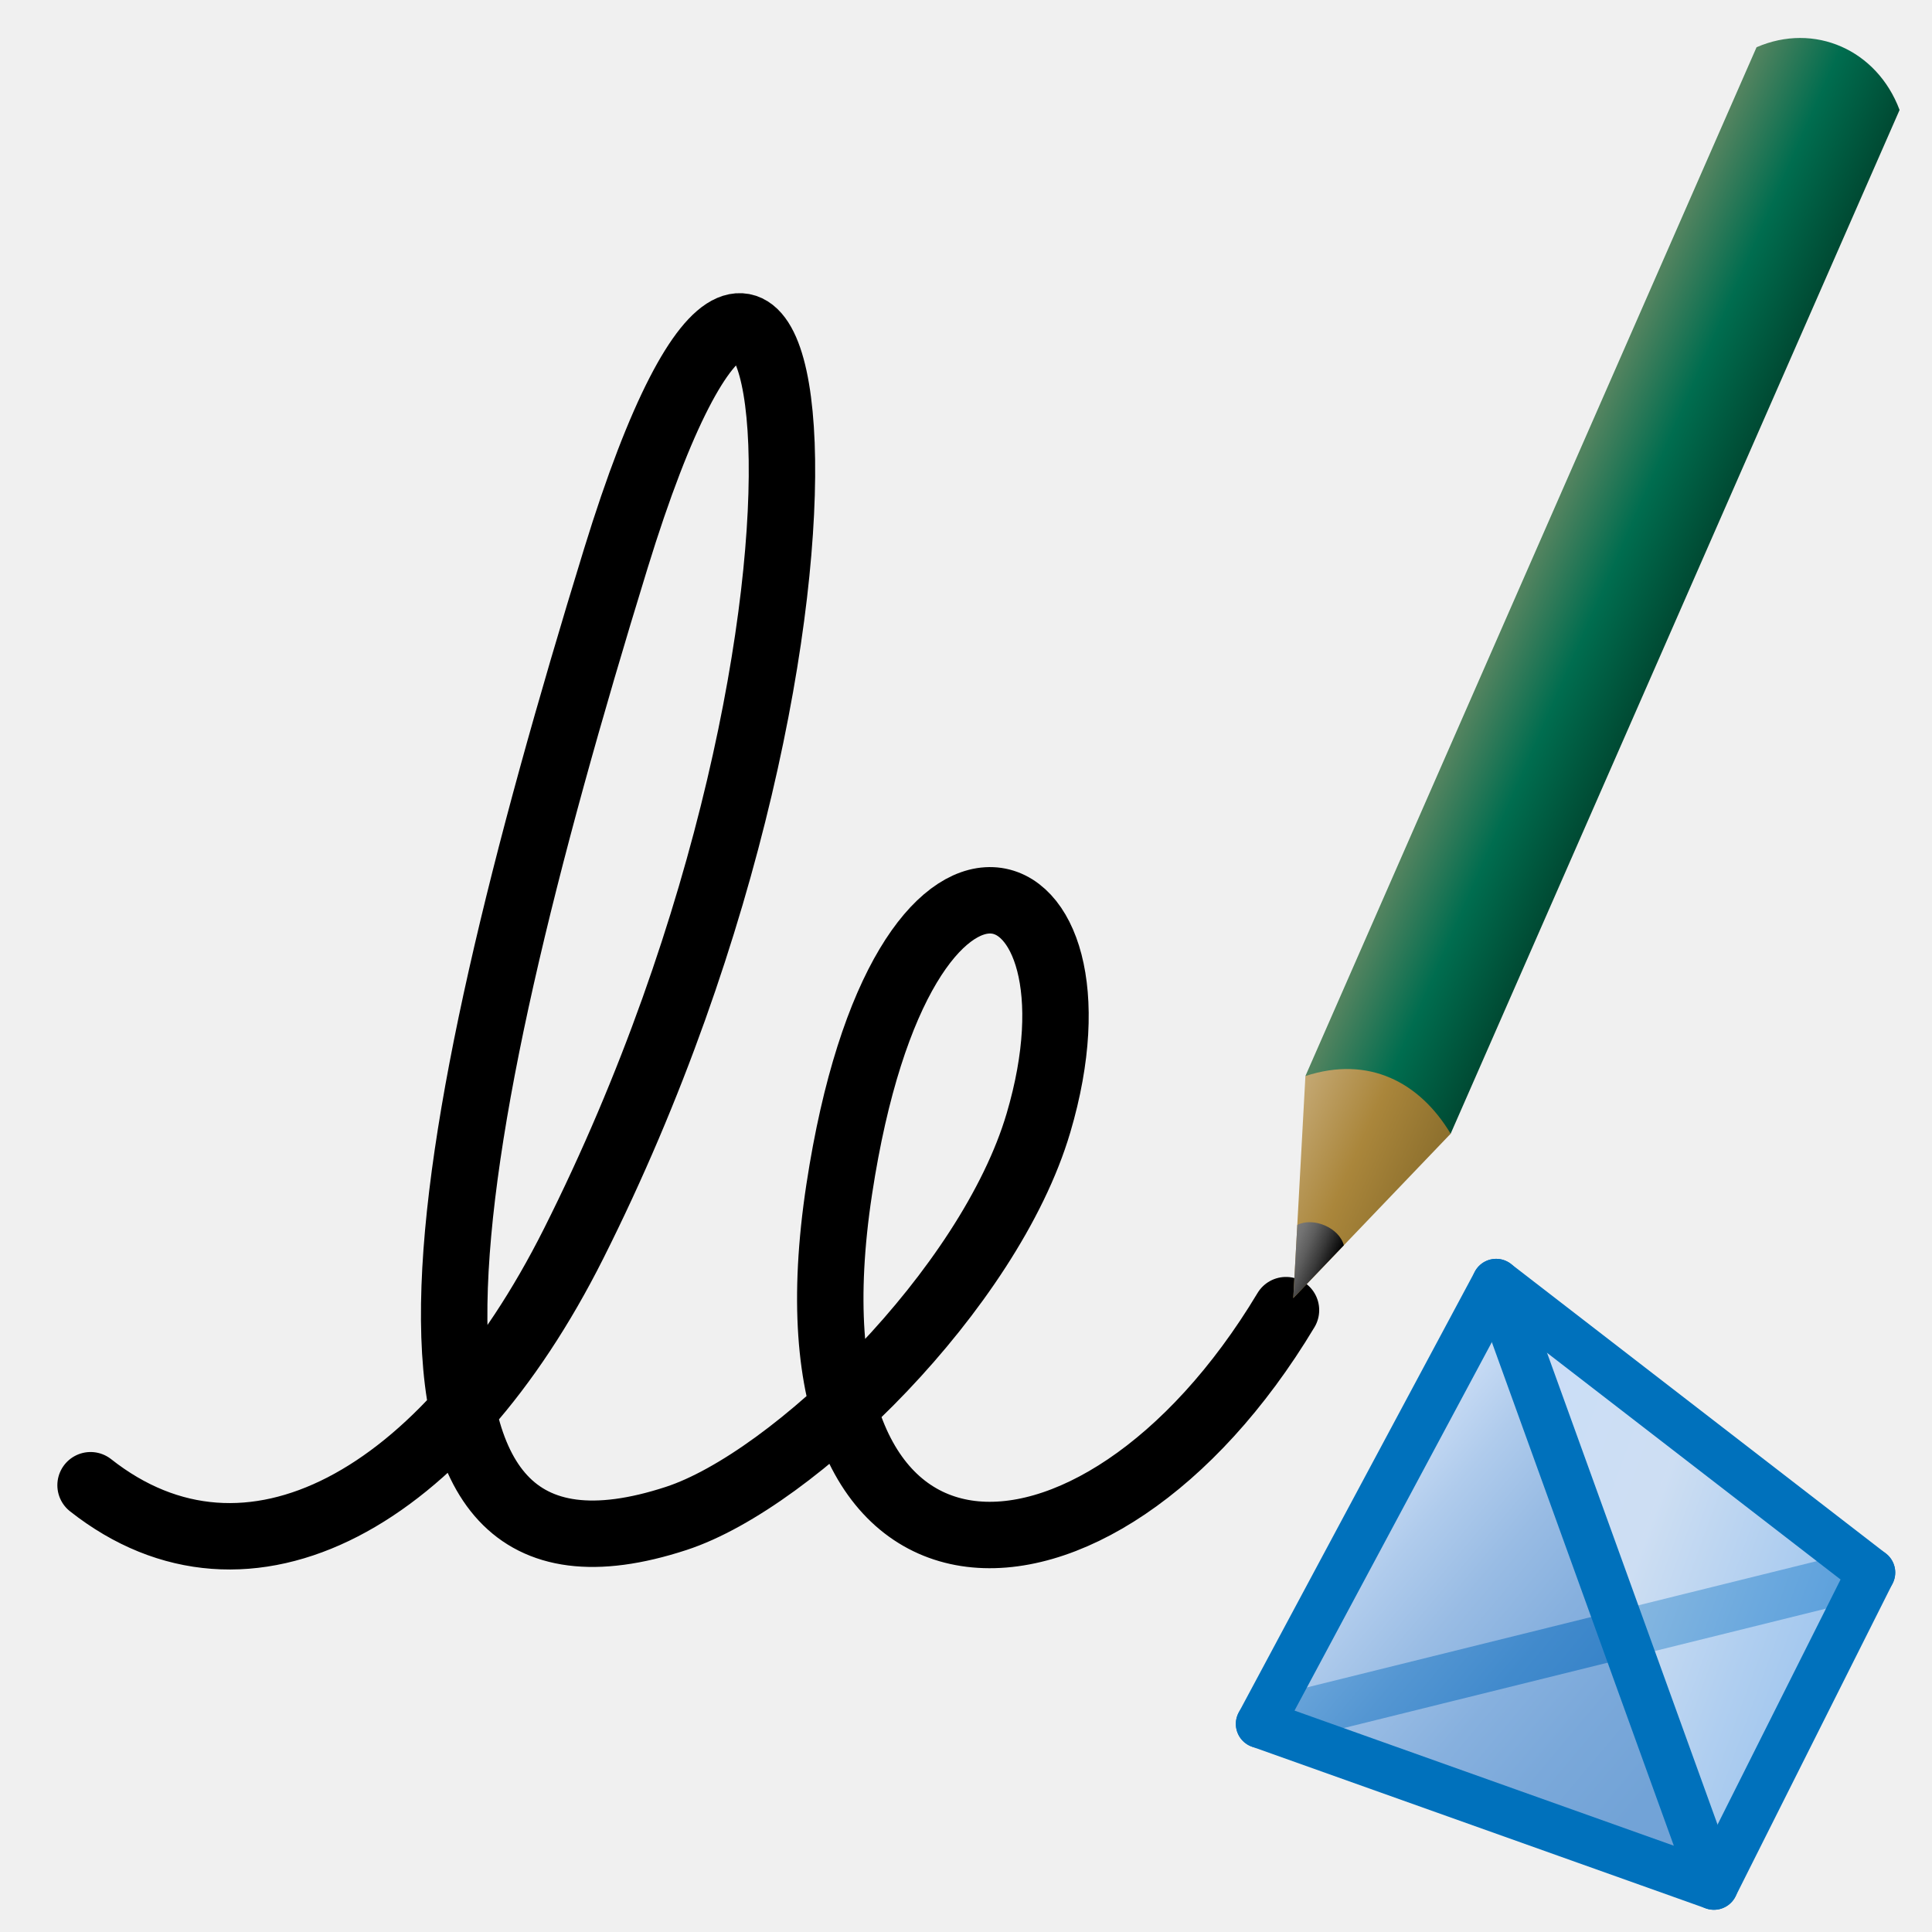
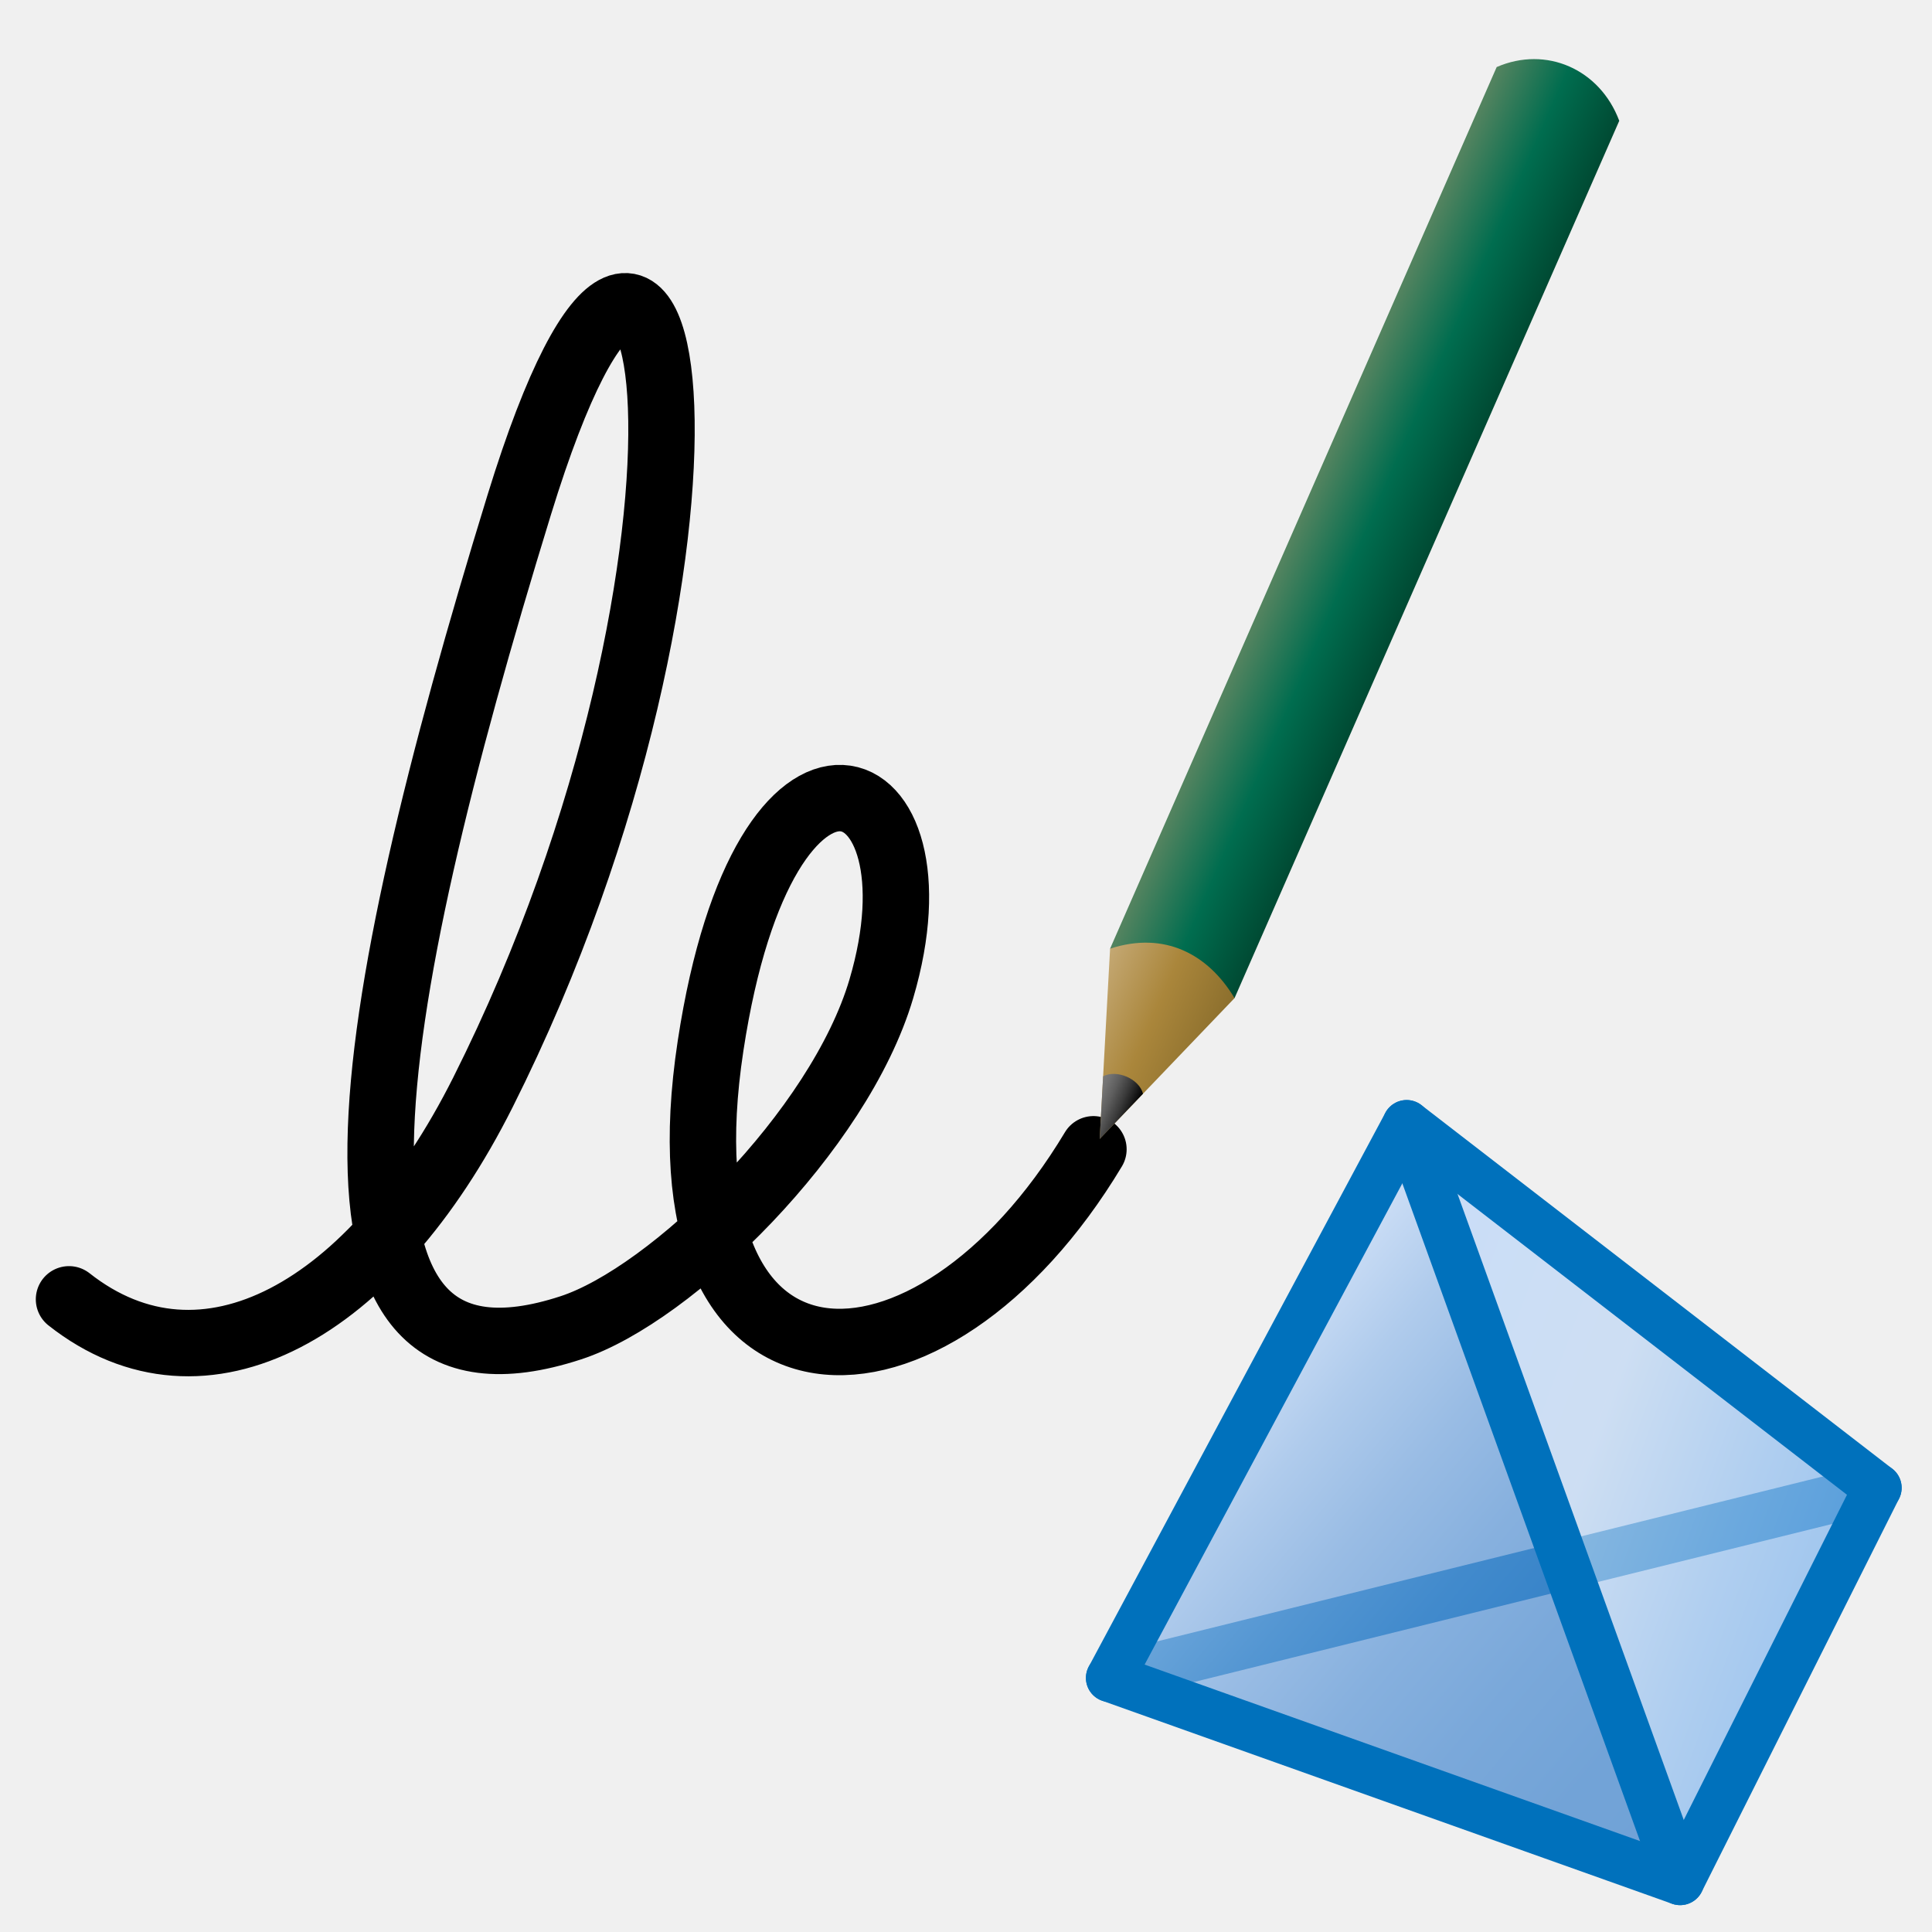
<svg xmlns="http://www.w3.org/2000/svg" version="1.1" id="Layer_1" x="0px" y="0px" width="640px" height="640px" viewBox="0 0 640 640" enable-background="new 0 0 640 640" xml:space="preserve">
  <g>
-     <path fill="none" stroke="#000000" stroke-width="22" stroke-linecap="round" stroke-miterlimit="10" d="M30,492   c52,41,117.381,4.833,160-80c105-209,74-422,14-227c-61.287,199.181-88.121,353.368,20,318c38.885-12.72,103.772-76.076,120-131   c26-88-45-116-66,22c-22.128,145.411,85,145,148,40" />
+     <path fill="none" stroke="#000000" stroke-width="22" stroke-linecap="round" stroke-miterlimit="10" d="M22.861,430.42   c44.562,35.135,100.59,4.142,137.112-68.557c89.979-179.103,63.415-361.633,11.998-194.527   c-52.52,170.688-75.516,302.819,17.139,272.511c33.322-10.9,88.928-65.194,102.834-112.261   c22.281-75.412-38.563-99.406-56.559,18.853c-18.963,124.61,72.841,124.258,126.829,34.278" />
    <g>
-       <linearGradient id="SVGID_1_" gradientUnits="userSpaceOnUse" x1="458.932" y1="205.112" x2="510.668" y2="205.112" gradientTransform="matrix(0.9158 0.4016 -0.4016 0.9158 171.5371 -191.3564)">
+       <linearGradient id="SVGID_1_" gradientUnits="userSpaceOnUse" x1="382.729" y1="219.897" x2="427.065" y2="219.897" gradientTransform="matrix(0.9158 0.4016 -0.4016 0.9158 171.5371 -191.3564)">
        <stop offset="0.017" style="stop-color:#52835F" />
        <stop offset="0.5" style="stop-color:#006D4F" />
        <stop offset="1" style="stop-color:#004A33" />
      </linearGradient>
-       <path fill="url(#SVGID_1_)" d="M581.881,15.65L432.435,356.446l48.11,19.113L629.26,36.426    C621.759,16.438,601,7.337,581.881,15.65z" />
-       <linearGradient id="SVGID_2_" gradientUnits="userSpaceOnUse" x1="457.991" y1="410.595" x2="509.728" y2="410.595" gradientTransform="matrix(0.9158 0.4015 -0.4015 0.9158 166.1667 -176.8291)">
+       <path fill="url(#SVGID_1_)" d="M495.797,22.21L367.729,314.257l41.229,16.379L536.398,40.015    C529.971,22.886,512.181,15.087,495.797,22.21z" />
+       <linearGradient id="SVGID_2_" gradientUnits="userSpaceOnUse" x1="381.79" y1="393.773" x2="426.126" y2="393.773" gradientTransform="matrix(0.9158 0.4015 -0.4015 0.9158 166.1667 -176.8291)">
        <stop offset="0" style="stop-color:#C4A873" />
        <stop offset="0.5" style="stop-color:#AA863B" />
        <stop offset="1" style="stop-color:#8C6F2D" />
      </linearGradient>
-       <path fill="url(#SVGID_2_)" d="M428.423,430.005l52.122-54.445c-10.209-17.011-27.049-25.982-48.11-19.113L428.423,430.005z" />
-       <linearGradient id="SVGID_3_" gradientUnits="userSpaceOnUse" x1="475.336" y1="437.342" x2="492.164" y2="437.342" gradientTransform="matrix(0.9158 0.4015 -0.4015 0.9158 166.1667 -176.8291)">
+       <path fill="url(#SVGID_2_)" d="M364.291,377.293l44.666-46.657c-8.749-14.577-23.18-22.266-41.229-16.379L364.291,377.293z" />
+       <linearGradient id="SVGID_3_" gradientUnits="userSpaceOnUse" x1="396.654" y1="416.693" x2="411.074" y2="416.693" gradientTransform="matrix(0.9158 0.4015 -0.4015 0.9158 166.1667 -176.8291)">
        <stop offset="0" style="stop-color:#7A7A7A" />
        <stop offset="0.144" style="stop-color:#727272" />
        <stop offset="0.365" style="stop-color:#5D5D5D" />
        <stop offset="0.636" style="stop-color:#3A3A3A" />
        <stop offset="0.943" style="stop-color:#0A0A0A" />
        <stop offset="1" style="stop-color:#000000" />
      </linearGradient>
-       <path fill="url(#SVGID_3_)" d="M428.423,430.005l1.324-24.234c5.4-2.728,13.949,1.021,15.414,6.75L428.423,430.005z" />
+       <path fill="url(#SVGID_3_)" d="M364.291,377.293l1.135-20.768c4.628-2.338,11.953,0.874,13.209,5.784L364.291,377.293z" />
    </g>
  </g>
  <g>
    <g id="Layer_4">
-       <polyline fill="#FFFFFF" points="495.614,425.005 417.389,571.071 567.761,624.64 619.822,520.928   " />
+       <polyline fill="#FFFFFF" points="465.965,372.402 367.729,555.832 556.566,623.102 621.943,492.861   " />
    </g>
    <g id="Layer_3">
-       <line fill="none" stroke="#0071BC" stroke-width="16" stroke-linecap="round" stroke-linejoin="round" stroke-miterlimit="10" x1="619.822" y1="520.928" x2="417.389" y2="571.071" />
+       <line fill="none" stroke="#0071BC" stroke-width="16" stroke-linecap="round" stroke-linejoin="round" stroke-miterlimit="10" x1="621.943" y1="492.861" x2="367.729" y2="555.832" />
    </g>
    <g id="Layer_2">
-       <linearGradient id="SVGID_4_" gradientUnits="userSpaceOnUse" x1="420.992" y1="691.878" x2="561.63" y2="573.869" gradientTransform="matrix(1 0 0 -1 22.5 1179)">
+       <linearGradient id="SVGID_4_" gradientUnits="userSpaceOnUse" x1="378.008" y1="728.592" x2="554.621" y2="580.395" gradientTransform="matrix(1 0 0 -1 22.5 1179)">
        <stop offset="0" style="stop-color:#C5D9F6" />
        <stop offset="0.041" style="stop-color:#B8D1F2" />
        <stop offset="0.179" style="stop-color:#92B8E5" />
        <stop offset="0.324" style="stop-color:#73A3DA" />
        <stop offset="0.473" style="stop-color:#5A93D2" />
        <stop offset="0.63" style="stop-color:#4988CC" />
        <stop offset="0.799" style="stop-color:#3E81C8" />
        <stop offset="1" style="stop-color:#3B7FC7" />
      </linearGradient>
-       <polygon fill="url(#SVGID_4_)" fill-opacity="0.73" points="495.614,425.005 567.761,624.64 417.389,571.071   " />
-       <linearGradient id="SVGID_5_" gradientUnits="userSpaceOnUse" x1="444.843" y1="677.448" x2="585.352" y2="626.307" gradientTransform="matrix(1 0 0 -1 22.5 1179)">
+       <polygon fill="url(#SVGID_4_)" fill-opacity="0.73" points="465.965,372.402 556.566,623.102 367.729,555.832   " />
+       <linearGradient id="SVGID_5_" gradientUnits="userSpaceOnUse" x1="407.961" y1="710.473" x2="584.41" y2="646.25" gradientTransform="matrix(1 0 0 -1 22.5 1179)">
        <stop offset="0" style="stop-color:#B4D0F6" />
        <stop offset="0.5" style="stop-color:#BBD2EE" />
        <stop offset="0.797" style="stop-color:#92BCEA" />
        <stop offset="1" style="stop-color:#7AAFE7" />
      </linearGradient>
-       <polyline fill="url(#SVGID_5_)" fill-opacity="0.73" points="495.204,425.005 567.352,624.64 619.413,520.928   " />
+       <polyline fill="url(#SVGID_5_)" fill-opacity="0.73" points="465.449,372.402 556.051,623.102 621.43,492.861   " />
    </g>
    <g id="Layer_1_1_">
      <g>
        <g>
-           <polygon fill="none" stroke="#0071BC" stroke-width="16" stroke-linecap="round" stroke-linejoin="round" stroke-miterlimit="10" points="      417.389,571.071 567.761,624.64 619.822,520.928 495.614,425.005     " />
-           <line fill="none" stroke="#0071BC" stroke-width="16" stroke-linecap="round" stroke-linejoin="round" stroke-miterlimit="10" x1="495.614" y1="425.005" x2="567.761" y2="624.64" />
+           <polygon fill="none" stroke="#0071BC" stroke-width="16" stroke-linecap="round" stroke-linejoin="round" stroke-miterlimit="10" points="      367.729,555.832 556.566,623.102 621.943,492.861 465.965,372.402     " />
+           <line fill="none" stroke="#0071BC" stroke-width="16" stroke-linecap="round" stroke-linejoin="round" stroke-miterlimit="10" x1="465.965" y1="372.402" x2="556.566" y2="623.102" />
        </g>
      </g>
    </g>
  </g>
-   <g display="none">
-     <g id="Layer_2_1_" display="inline">
-       <linearGradient id="SVGID_6_" gradientUnits="userSpaceOnUse" x1="492.551" y1="755.566" x2="492.551" y2="555.083" gradientTransform="matrix(1 0 0 -1 22.5 1179)">
-         <stop offset="0" style="stop-color:#EDD3A4" />
-         <stop offset="0.5" style="stop-color:#E7C88C" />
-         <stop offset="1" style="stop-color:#D6A439" />
-       </linearGradient>
-       <polygon fill="url(#SVGID_6_)" points="411.699,623.917 514.572,423.434 618.403,587.074   " />
-     </g>
-     <g id="Layer_1_2_" display="inline">
-       <g>
-         <polygon fill="none" stroke="#754C24" stroke-width="16" stroke-linejoin="round" stroke-miterlimit="10" points="     411.699,623.917 514.572,423.434 618.403,587.074    " />
-       </g>
-     </g>
-   </g>
</svg>
